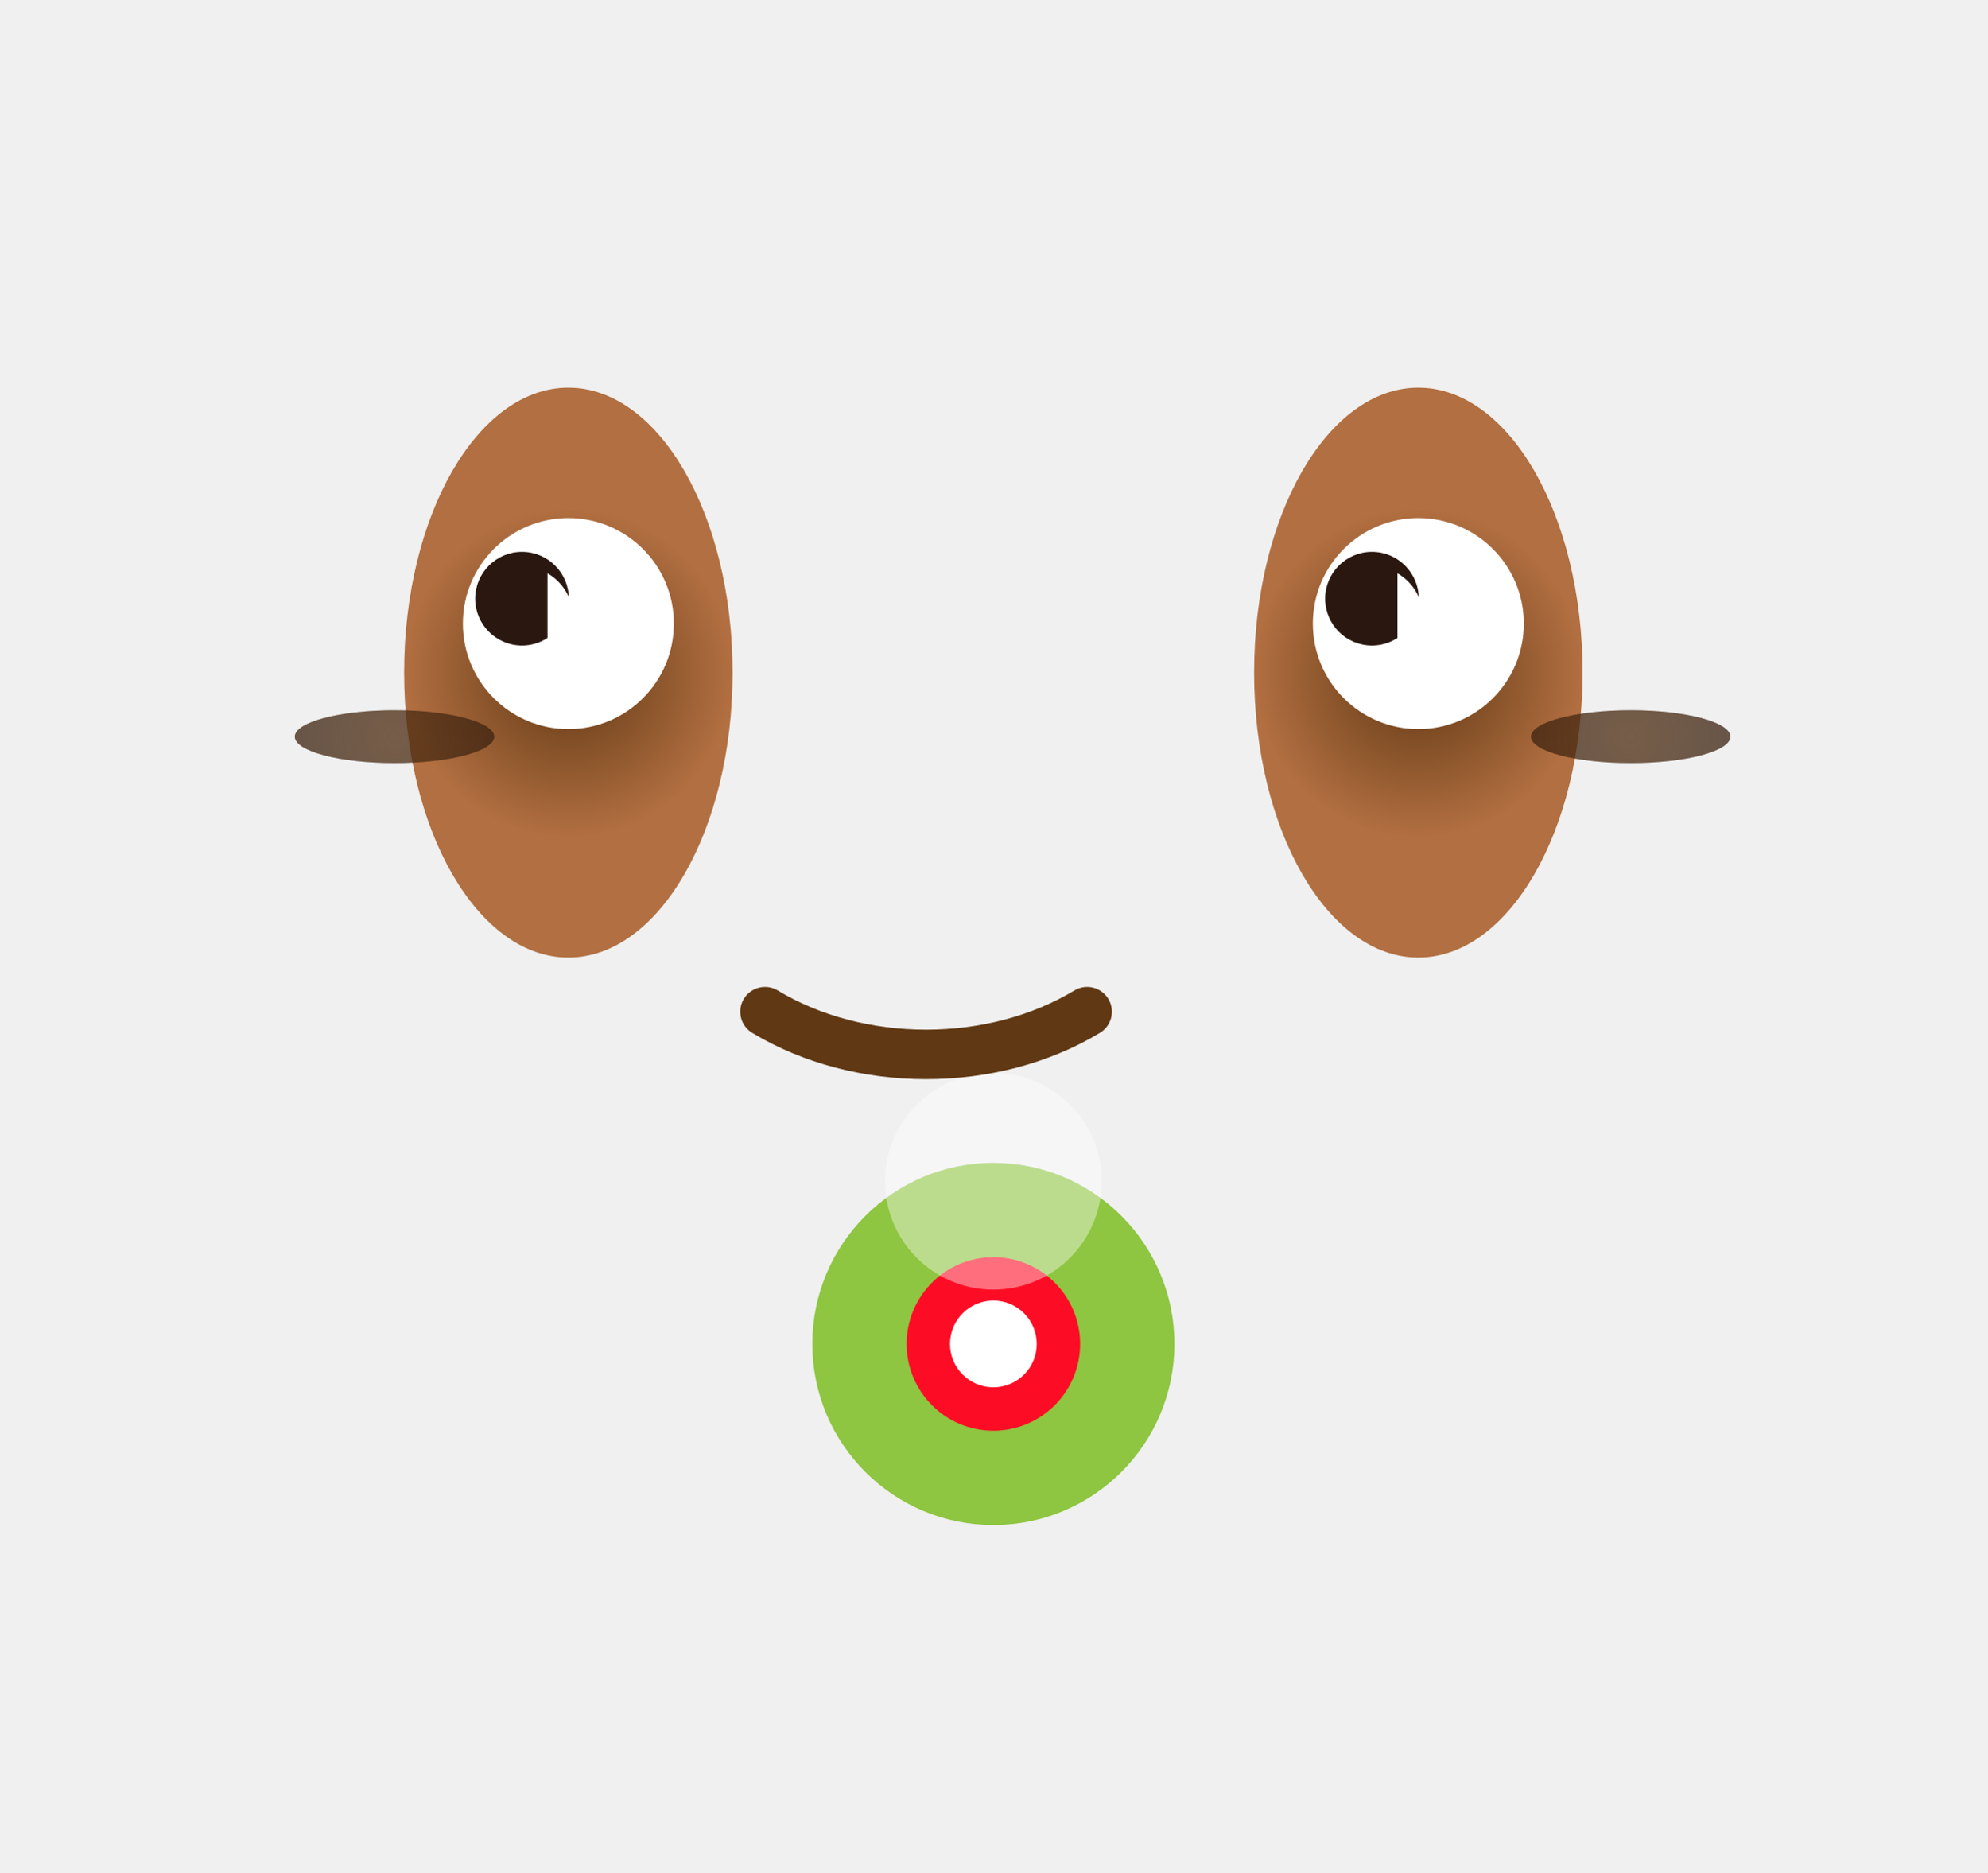
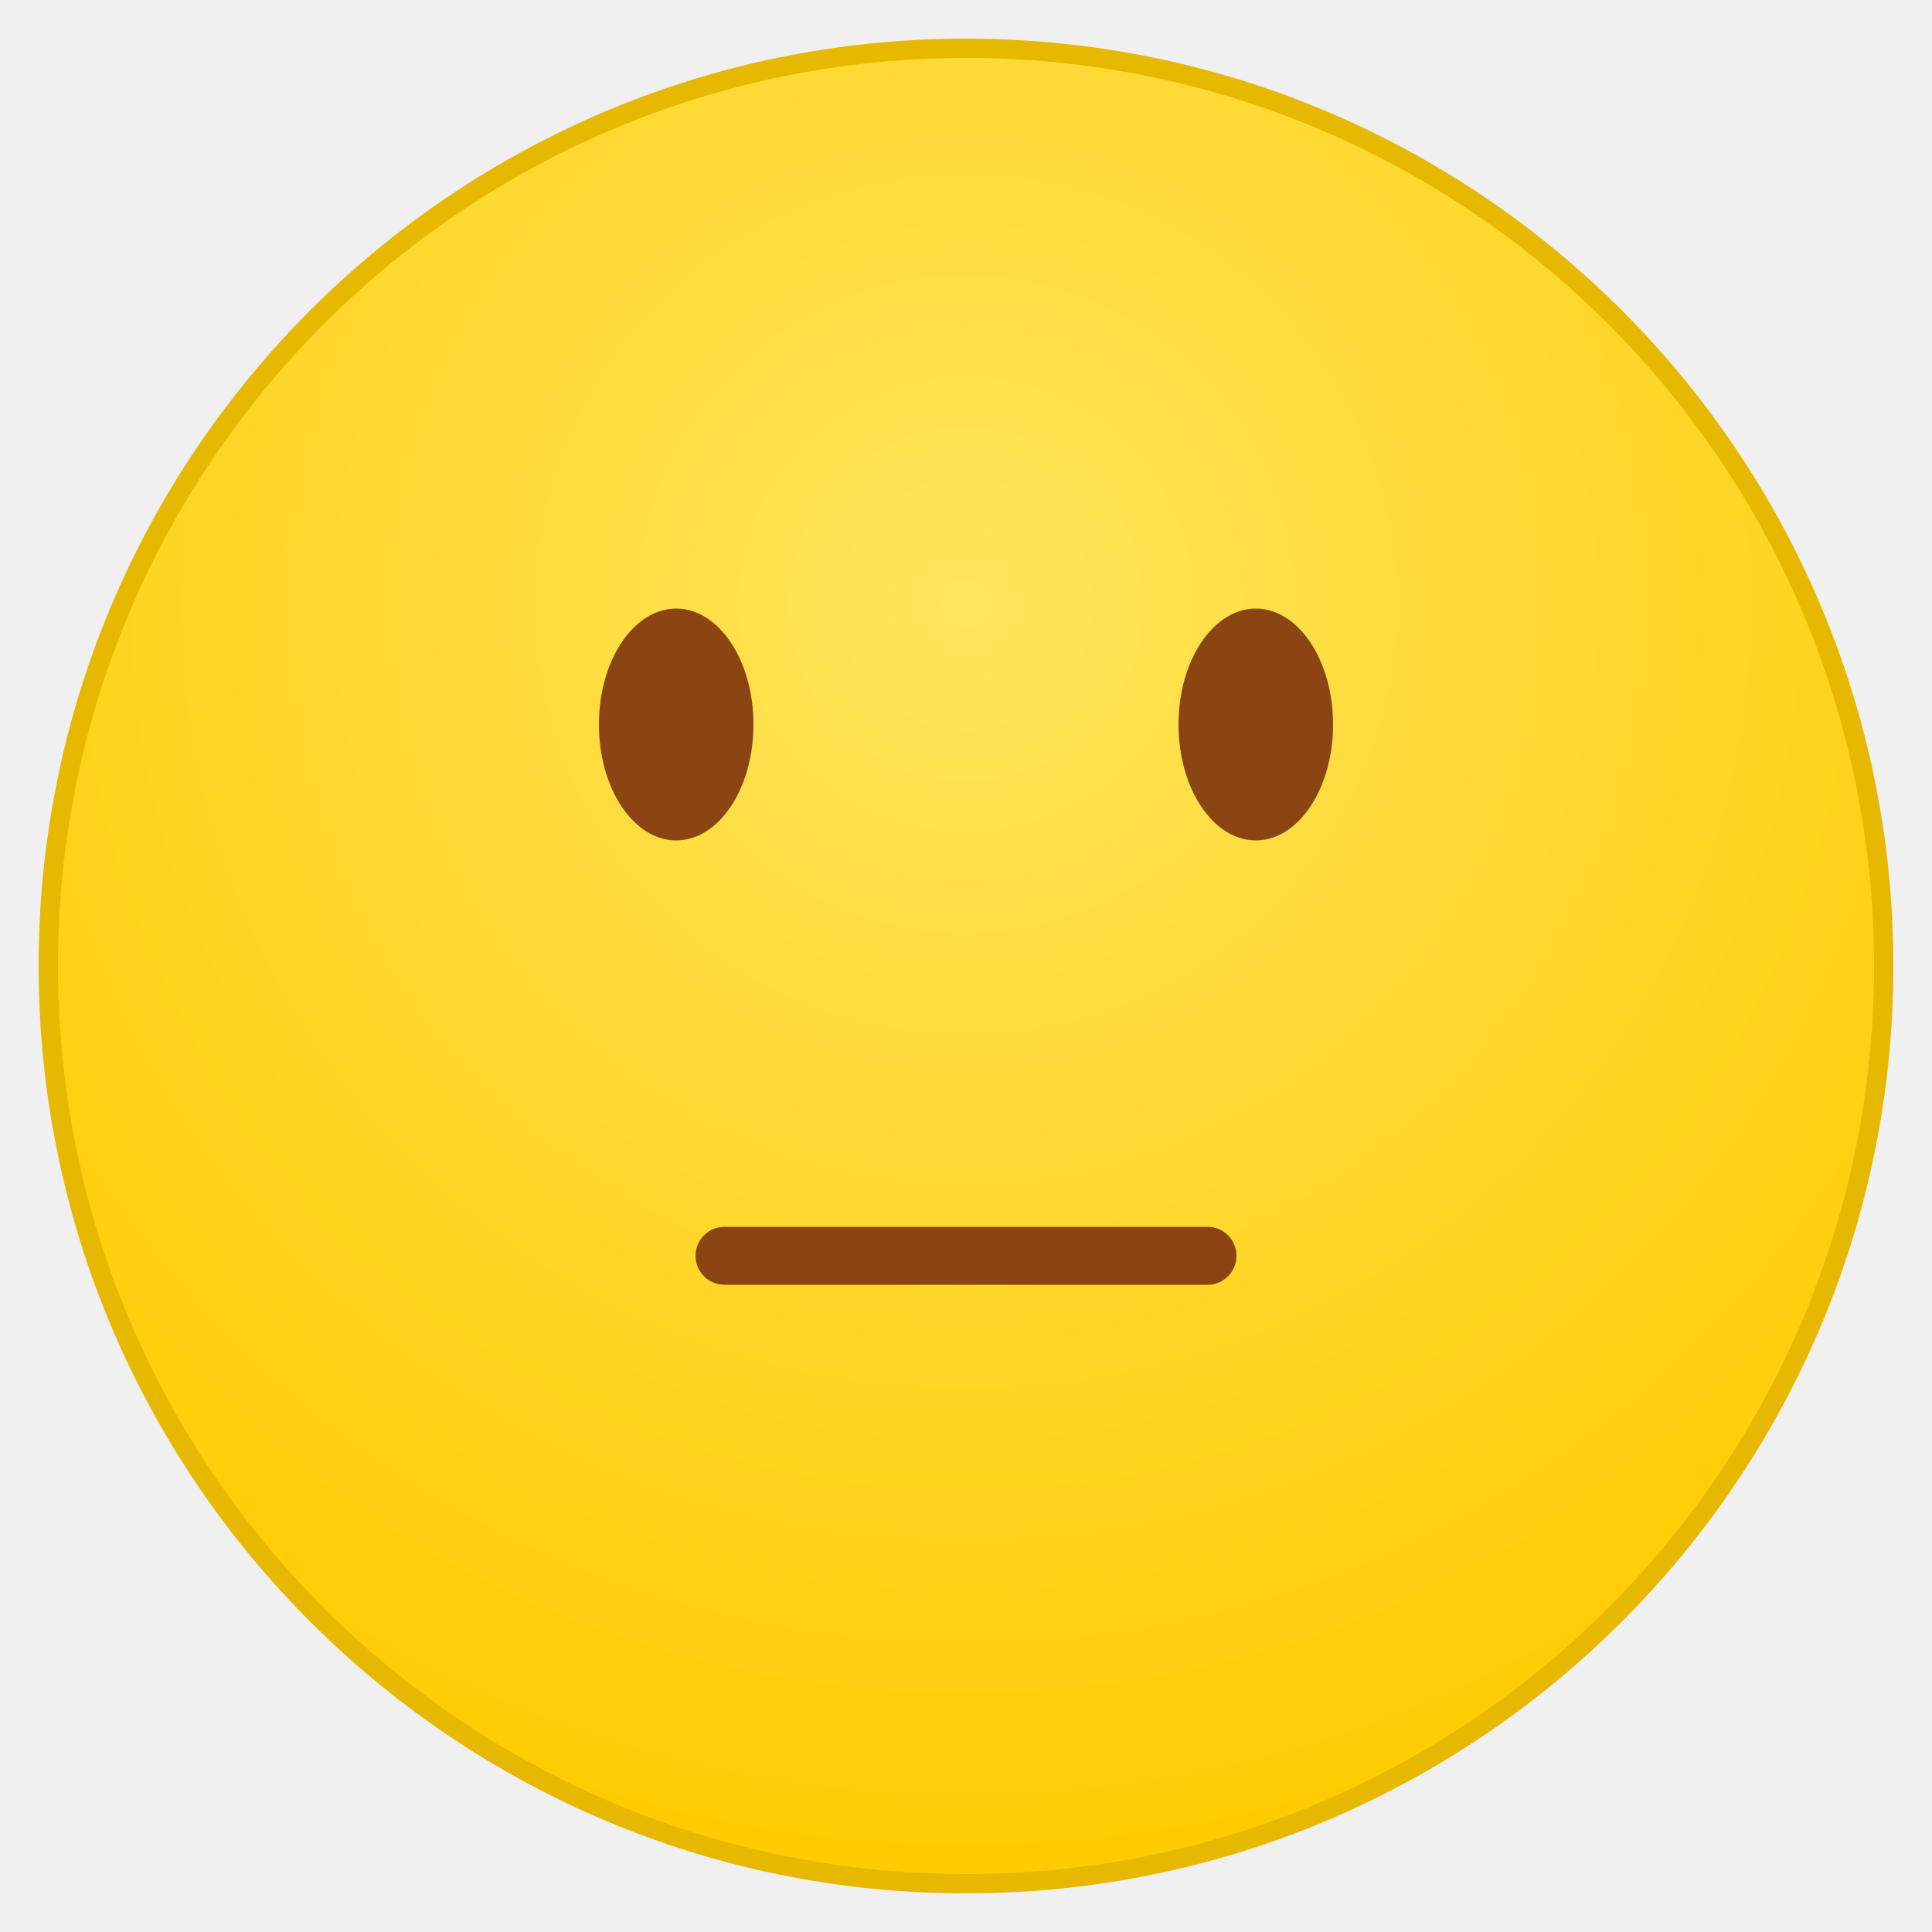
- <svg xmlns="http://www.w3.org/2000/svg" xmlns:xlink="http://www.w3.org/1999/xlink" viewBox="0 0 522 491.74">
+ <svg xmlns="http://www.w3.org/2000/svg" viewBox="0 0 200 200">
  <defs>
-     <style>.cls-1{stroke-width:12px;}.cls-1,.cls-2{stroke:#603813;stroke-linecap:round;stroke-linejoin:round;}.cls-1,.cls-2,.cls-3{fill:none;}.cls-4,.cls-5{fill:#fff;}.cls-5{opacity:.4;}.cls-6{opacity:.6;}.cls-7{isolation:isolate;}.cls-8{fill:url(#radial-gradient-3);}.cls-8,.cls-9,.cls-10,.cls-11{opacity:.5;}.cls-12{fill:#603813;}.cls-13{fill:url(#radial-gradient);}.cls-14{fill:url(#radial-gradient-2);}.cls-9{fill:url(#radial-gradient-4);}.cls-10{fill:url(#radial-gradient-5);}.cls-11{fill:url(#radial-gradient-6);}.cls-15{fill:#2a1810;}.cls-16{fill:#8ec541;}.cls-17{fill:#fd0d25;}.cls-2{stroke-width:13px;}</style>
-     <radialGradient id="radial-gradient" cx="149.3" cy="176.66" r="43.14" gradientUnits="userSpaceOnUse">
-       <stop offset="0" stop-color="#603813" />
-       <stop offset="1" stop-color="#b26f41" />
+     <radialGradient id="faceGradient" cx="0.5" cy="0.3" r="0.7">
+       <stop offset="0%" stop-color="#FFE55C" />
+       <stop offset="100%" stop-color="#FFCC02" />
    </radialGradient>
-     <radialGradient id="radial-gradient-2" cx="372.57" cy="176.66" r="43.14" xlink:href="#radial-gradient" />
-     <radialGradient id="radial-gradient-3" cx="103.63" cy="193.48" r="26.19" gradientUnits="userSpaceOnUse">
-       <stop offset="0" stop-color="#2a1810" />
-       <stop offset="1" stop-color="#603813" />
-     </radialGradient>
-     <radialGradient id="radial-gradient-4" cx="428.35" cy="193.48" r="26.19" xlink:href="#radial-gradient-3" />
-     <radialGradient id="radial-gradient-5" cx="103.63" cy="193.48" r="26.19" gradientUnits="userSpaceOnUse">
-       <stop offset="0" stop-color="#603813" />
-       <stop offset="1" stop-color="#2a1810" />
-     </radialGradient>
-     <radialGradient id="radial-gradient-6" cx="428.35" cy="193.48" r="26.19" xlink:href="#radial-gradient-5" />
  </defs>
-   <g class="cls-7">
-     <g id="Layer_1" data-name="Layer 1">
-       <ellipse class="cls-13" cx="149.3" cy="176.66" rx="43.14" ry="74.84" />
-       <ellipse class="cls-14" cx="372.57" cy="176.66" rx="43.14" ry="74.84" />
-       <circle class="cls-4" cx="149.3" cy="163.78" r="27.71" />
-       <circle class="cls-4" cx="372.57" cy="163.78" r="27.71" />
-       <ellipse class="cls-8" cx="103.63" cy="193.48" rx="26.19" ry="6.93" />
-       <ellipse class="cls-9" cx="428.35" cy="193.48" rx="26.19" ry="6.93" />
-       <ellipse class="cls-10" cx="103.63" cy="193.48" rx="26.19" ry="6.93" />
-       <ellipse class="cls-11" cx="428.35" cy="193.48" rx="26.19" ry="6.93" />
-       <circle class="cls-15" cx="137.12" cy="157.24" r="12.3" />
-       <circle class="cls-15" cx="360.39" cy="157.24" r="12.3" />
-       <path class="cls-4" d="m143.82,150.57c4.1,2.36,6.7,6.75,6.7,11.67s-2.6,9.31-6.7,11.67" />
-       <path class="cls-4" d="m367.09,150.57c4.1,2.36,6.7,6.75,6.7,11.67s-2.6,9.31-6.7,11.67" />
-       <path class="cls-16" d="m260.94,305.42c-26.27,0-47.56,21.29-47.56,47.56s21.29,47.56,47.56,47.56,47.56-21.29,47.56-47.56-21.29-47.56-47.56-47.56Z" />
-       <circle class="cls-17" cx="260.94" cy="352.98" r="22.79" />
-       <circle class="cls-4" cx="260.94" cy="352.98" r="11.39" />
-       <circle class="cls-5" cx="260.94" cy="310.26" r="28.45" />
-       <g class="cls-6">
-         <path class="cls-1" d="m200.95,265.71c24.83,14.97,59.79,14.97,84.62,0" />
-       </g>
-       <path class="cls-2" d="m200.95,265.71c24.83,14.97,59.79,14.97,84.62,0" />
-       <circle class="cls-3" cx="260.94" cy="247.68" r="233.43" />
-     </g>
-   </g>
+   <circle cx="100" cy="100" r="95" fill="url(#faceGradient)" stroke="#E6B800" stroke-width="2" />
+   <ellipse cx="70" cy="75" rx="8" ry="12" fill="#8B4513" />
+   <ellipse cx="130" cy="75" rx="8" ry="12" fill="#8B4513" />
+   <line x1="75" y1="130" x2="125" y2="130" stroke="#8B4513" stroke-width="6" stroke-linecap="round" />
</svg>
